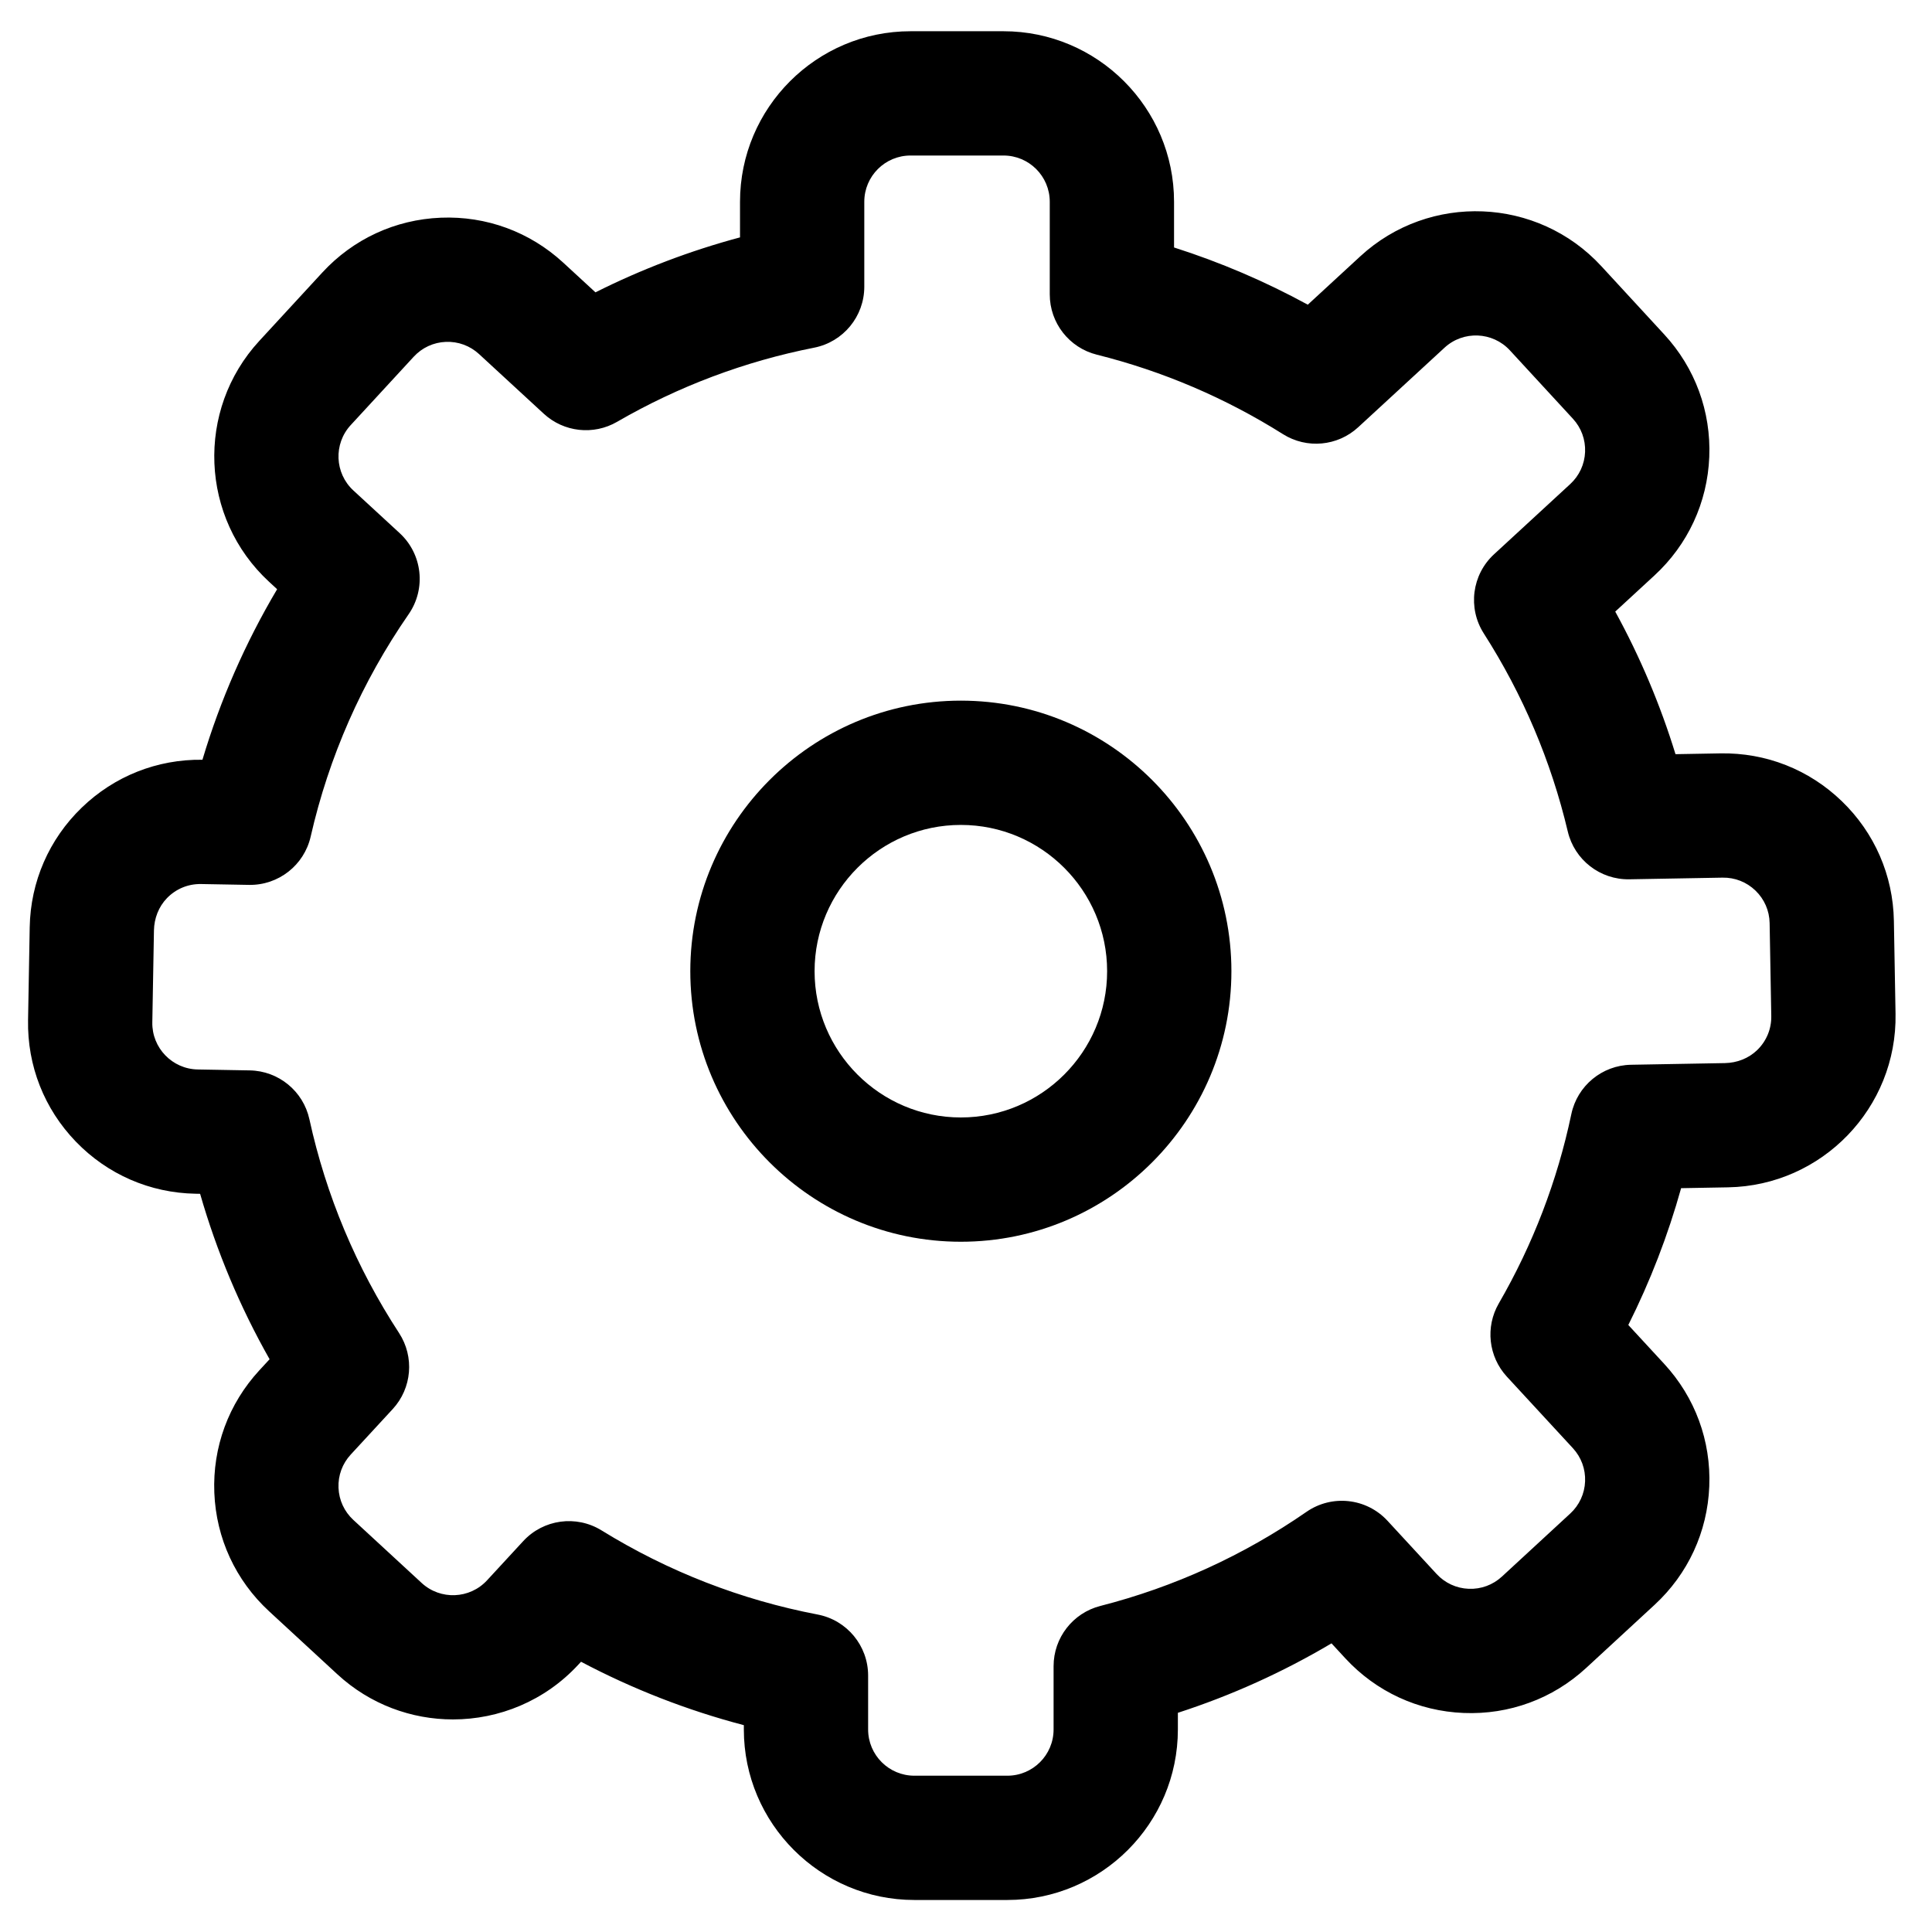
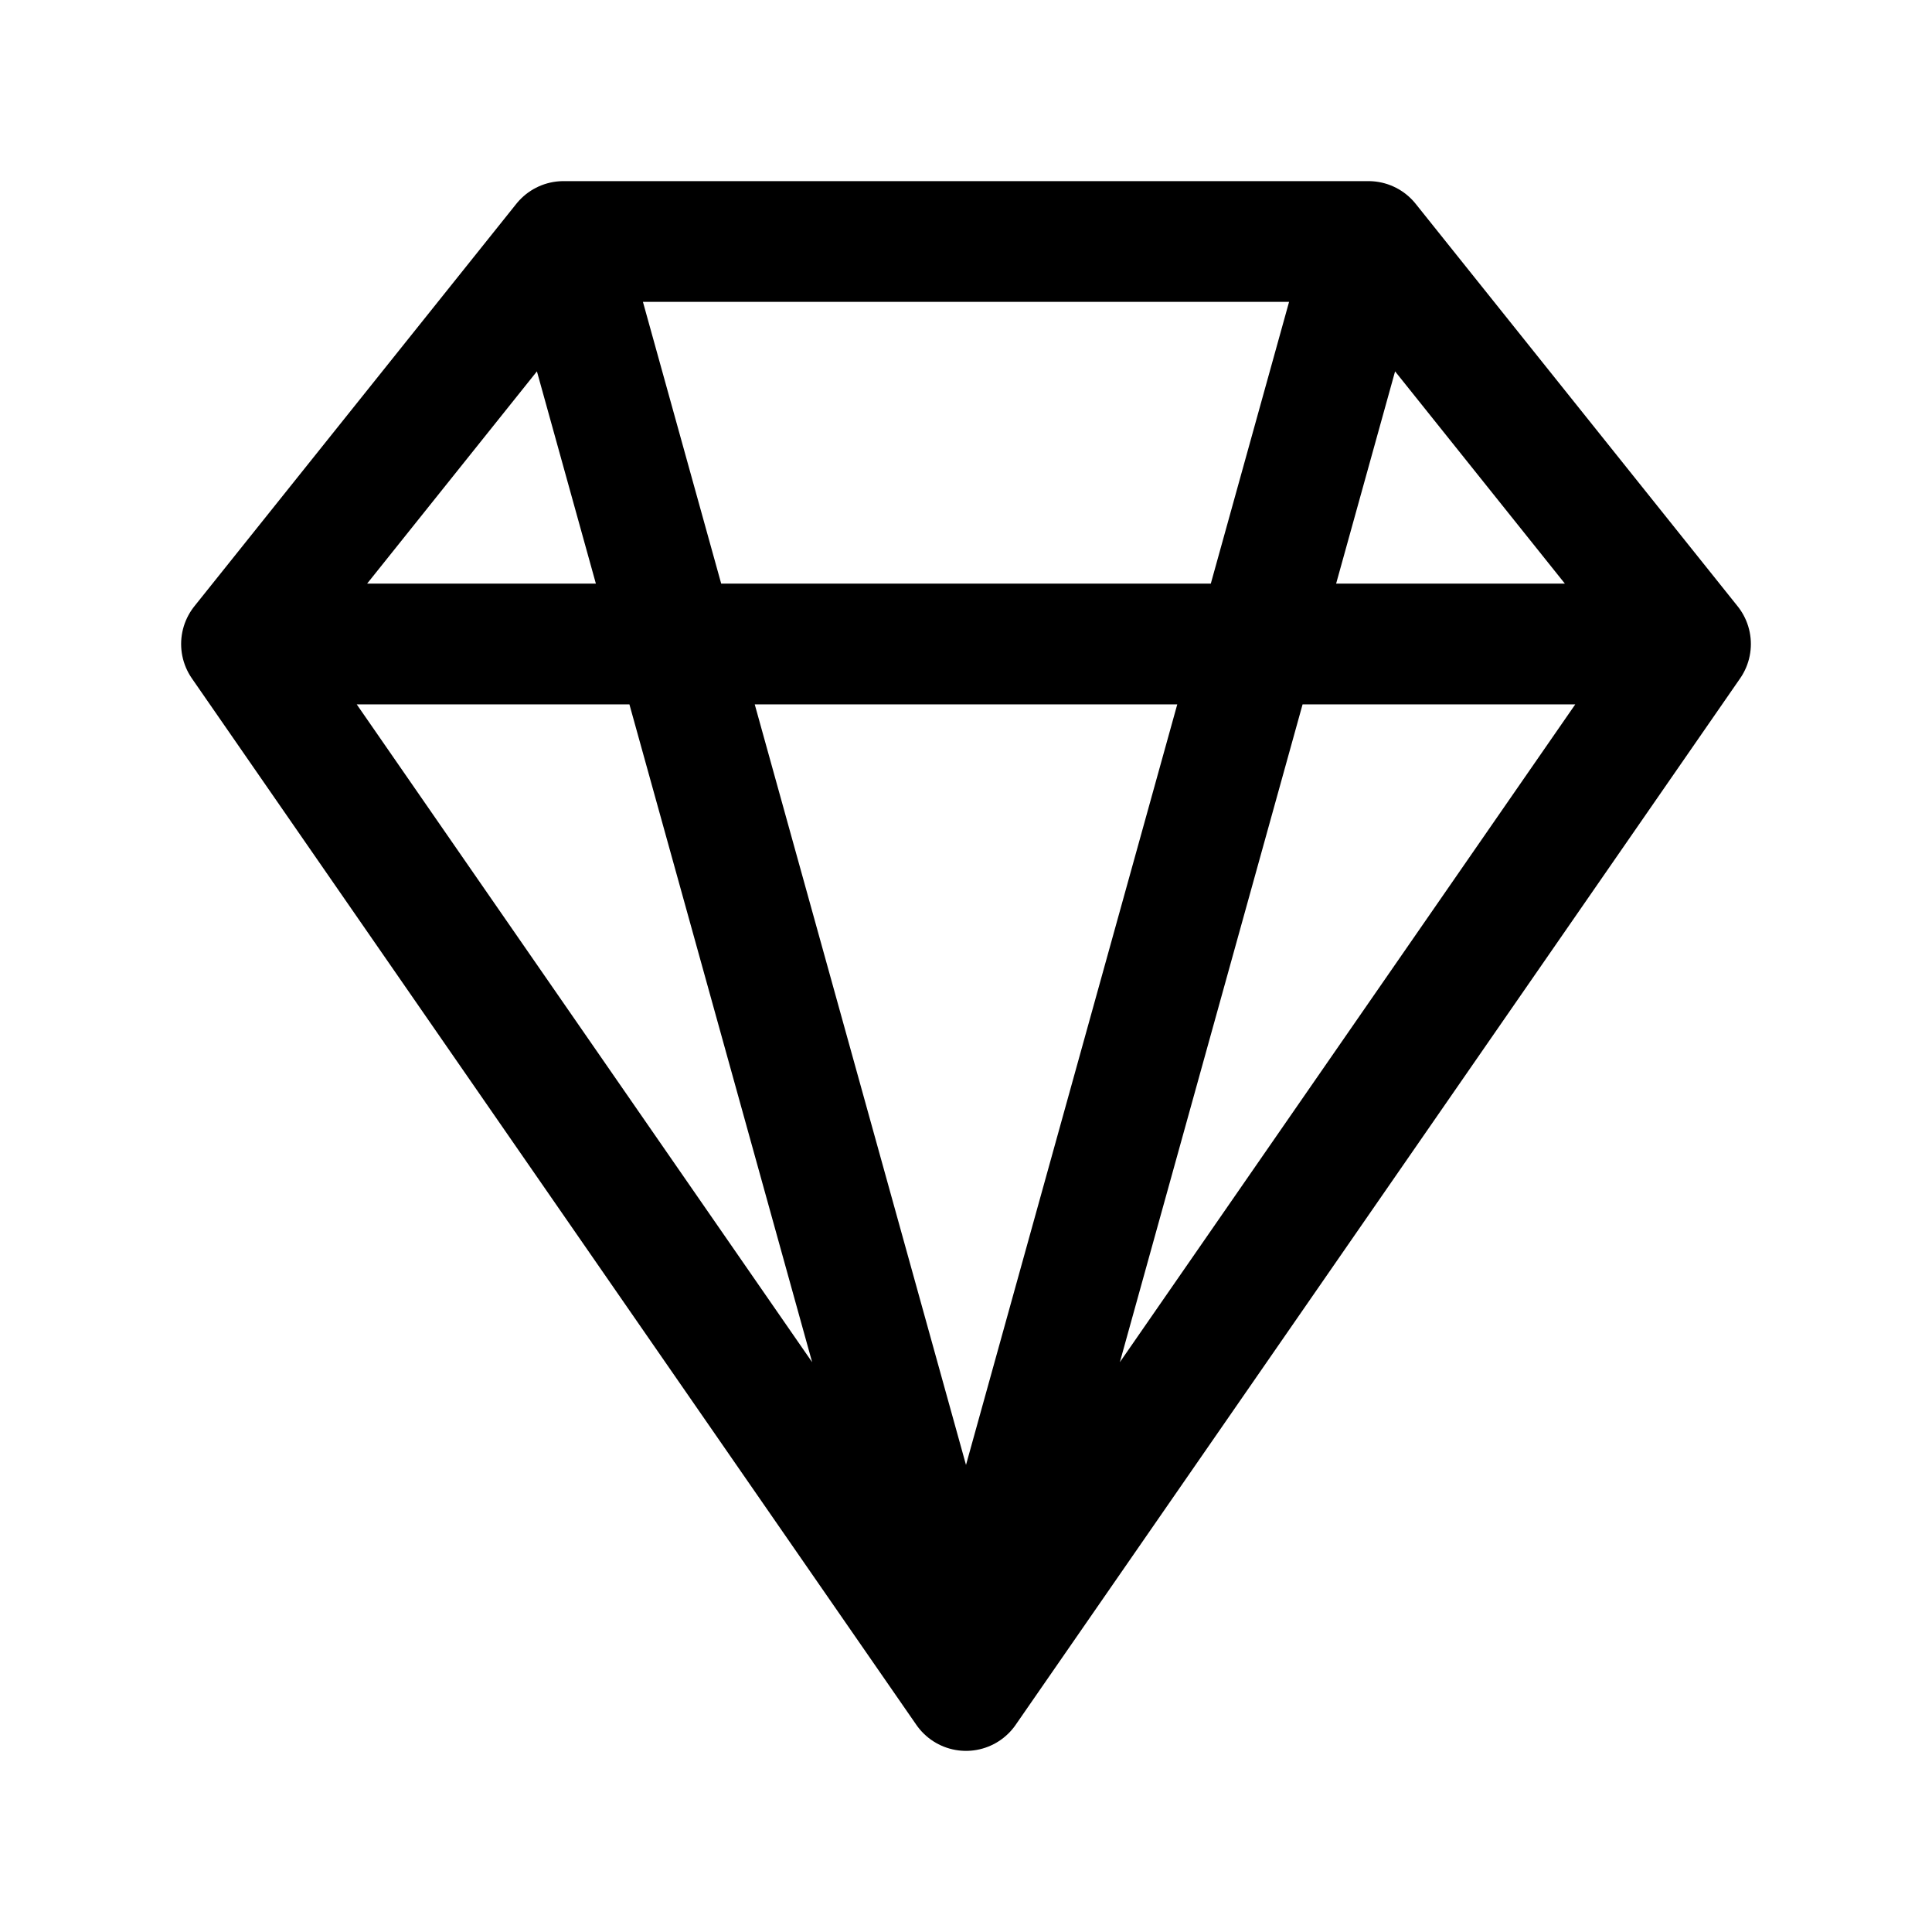
- <svg xmlns="http://www.w3.org/2000/svg" class="icon" viewBox="0 0 1024 1024" width="200" height="200">
-   <defs>
-     <style />
-   </defs>
-   <path d="M1004.676 537.33l-.877-49.26c-.43-24.14-10.235-46.667-27.609-63.433-17.373-16.765-40.19-25.77-64.376-25.331l-23.767.422a404.337 404.337 0 0 0-31.934-75.575l20.776-19.147c17.756-16.362 28.075-38.657 29.06-62.782.984-24.124-7.484-47.186-23.845-64.941l-33.386-36.23c-33.776-36.649-91.074-38.99-127.724-5.213l-27.834 25.65a404.972 404.972 0 0 0-70.891-30.322v-24.222c0-49.841-40.549-90.39-90.39-90.39h-49.266c-49.84 0-90.39 40.549-90.39 90.39v18.87a404.356 404.356 0 0 0-76.617 29.13l-17.052-15.715c-17.755-16.362-40.82-24.829-64.942-23.846-24.124.984-46.42 11.305-62.782 29.059l-33.387 36.229c-33.776 36.65-31.437 93.947 5.214 127.723l4.23 3.897a403.323 403.323 0 0 0-39.588 90.394c-23.988-.322-46.672 8.674-63.942 25.339-17.374 16.765-27.179 39.293-27.609 63.433l-.877 49.258c-.431 24.14 8.566 47.003 25.332 64.376 16.765 17.374 39.293 27.178 63.433 27.608l2.429.044a403.748 403.748 0 0 0 36.822 87.676l-5.402 5.854c-16.374 17.744-24.858 40.801-23.888 64.925.968 24.126 11.274 46.428 29.017 62.802l36.207 33.411c17.35 16.01 39.332 23.92 61.264 23.92 24.367-.002 48.674-9.773 66.463-29.05l1.405-1.522a403.603 403.603 0 0 0 86.299 33.61v2.27c0 49.843 40.548 90.39 90.39 90.39h49.265c49.842 0 90.39-40.548 90.39-90.39v-8.817a403.976 403.976 0 0 0 81.43-36.812l7.275 7.882c16.373 17.744 38.676 28.05 62.801 29.018 24.136.982 47.184-7.514 64.926-23.887l36.207-33.411c17.744-16.373 28.05-38.677 29.018-62.801.969-24.126-7.514-47.183-23.888-64.926l-19.027-20.62a404.676 404.676 0 0 0 27.989-72.51l24.888-.445c49.828-.885 89.648-42.15 88.76-91.982zm-73.35 19.255c-4.564 4.414-10.743 6.763-17.091 6.876l-49.752.886c-15.358.274-28.488 11.129-31.645 26.162-7.414 35.301-20.35 69.058-38.448 100.334a32.934 32.934 0 0 0 4.301 38.83l34.961 37.887c4.442 4.813 6.742 11.067 6.48 17.61a24.362 24.362 0 0 1-7.87 17.035l-36.208 33.411c-4.813 4.441-11.086 6.748-17.61 6.48a24.362 24.362 0 0 1-17.035-7.871l-25.994-28.17c-11.132-12.063-29.446-14.087-42.944-4.749-33.364 23.084-70.13 39.867-109.277 49.884-14.576 3.73-24.771 16.863-24.771 31.908v33.546c0 13.541-10.977 24.517-24.518 24.517H484.64c-13.541 0-24.517-10.977-24.517-24.517v-28.561c0-15.801-11.222-29.376-26.741-32.347h-.001c-40.673-7.79-79.217-22.795-114.564-44.603-13.413-8.275-30.81-5.889-41.498 5.695l-19.182 20.787c-9.168 9.935-24.71 10.56-34.645 1.391l-36.207-33.411c-4.813-4.44-7.608-10.491-7.871-17.035-.263-6.543 2.038-12.797 6.48-17.61l22.234-24.095c10.23-11.086 11.62-27.706 3.374-40.339-22.694-34.763-38.68-72.876-47.512-113.284v-.001c-3.26-14.908-16.332-25.624-31.589-25.897l-27.593-.492c-13.517-.24-24.318-11.432-24.078-24.949l.869-48.743c.113-6.361 2.47-12.553 6.897-17.123 4.78-4.932 11.226-7.581 18.062-7.47l25.409.452c15.585.278 29.23-10.407 32.697-25.605 9.661-42.355 27.137-82.015 51.94-117.879 9.339-13.506 7.305-31.827-4.77-42.954l-24.539-22.614c-9.941-9.162-10.576-24.703-1.415-34.644l33.387-36.229c4.438-4.816 10.486-7.616 17.03-7.882 6.542-.266 12.798 2.03 17.614 6.468l34.32 31.629c10.606 9.773 26.337 11.51 38.818 4.285l.001-.001c32.52-18.825 67.673-32.05 104.48-39.31h.001c15.435-3.045 26.562-16.581 26.562-32.312v-45.015c0-13.54 10.977-24.518 24.517-24.518h49.266c13.54 0 24.518 10.977 24.518 24.518v49.09c0 15.114 10.287 28.287 24.95 31.951 34.914 8.726 68.11 22.899 98.661 42.124l.001.001c12.588 7.92 28.923 6.422 39.86-3.656l45.764-42.175c9.94-9.162 25.482-8.529 34.644 1.414l33.386 36.23c4.439 4.815 6.735 11.071 6.469 17.614s-3.066 12.59-7.881 17.03l-40.378 37.21c-11.745 10.824-14.032 28.516-5.422 41.97 20.707 32.362 35.68 67.673 44.506 104.955 3.568 15.07 17.152 25.62 32.636 25.343l49.396-.88c6.542-.119 12.75 2.324 17.461 6.873 4.713 4.547 7.372 10.658 7.49 17.204l.876 49.26c.124 6.838-2.544 13.3-7.488 18.08z" />
-   <path d="M509.272 371.355c-79.07 0-143.398 64.328-143.398 143.398S430.203 658.15 509.272 658.15 652.67 593.823 652.67 514.753s-64.328-143.398-143.398-143.398zm0 220.924c-42.748 0-77.526-34.777-77.526-77.526 0-42.748 34.778-77.526 77.526-77.526 42.75 0 77.526 34.778 77.526 77.526 0 42.749-34.778 77.526-77.526 77.526z" />
+ <svg xmlns="http://www.w3.org/2000/svg" viewBox="0 0 24 24">
+   <g fill="none" stroke="currentColor" stroke-width="1.5" stroke-linecap="round" stroke-linejoin="round">
+     <path d="m3 8 4-5h10l4 5-9 13zM3 8h18M7 3l5 18 5-18" />
+   </g>
</svg>
